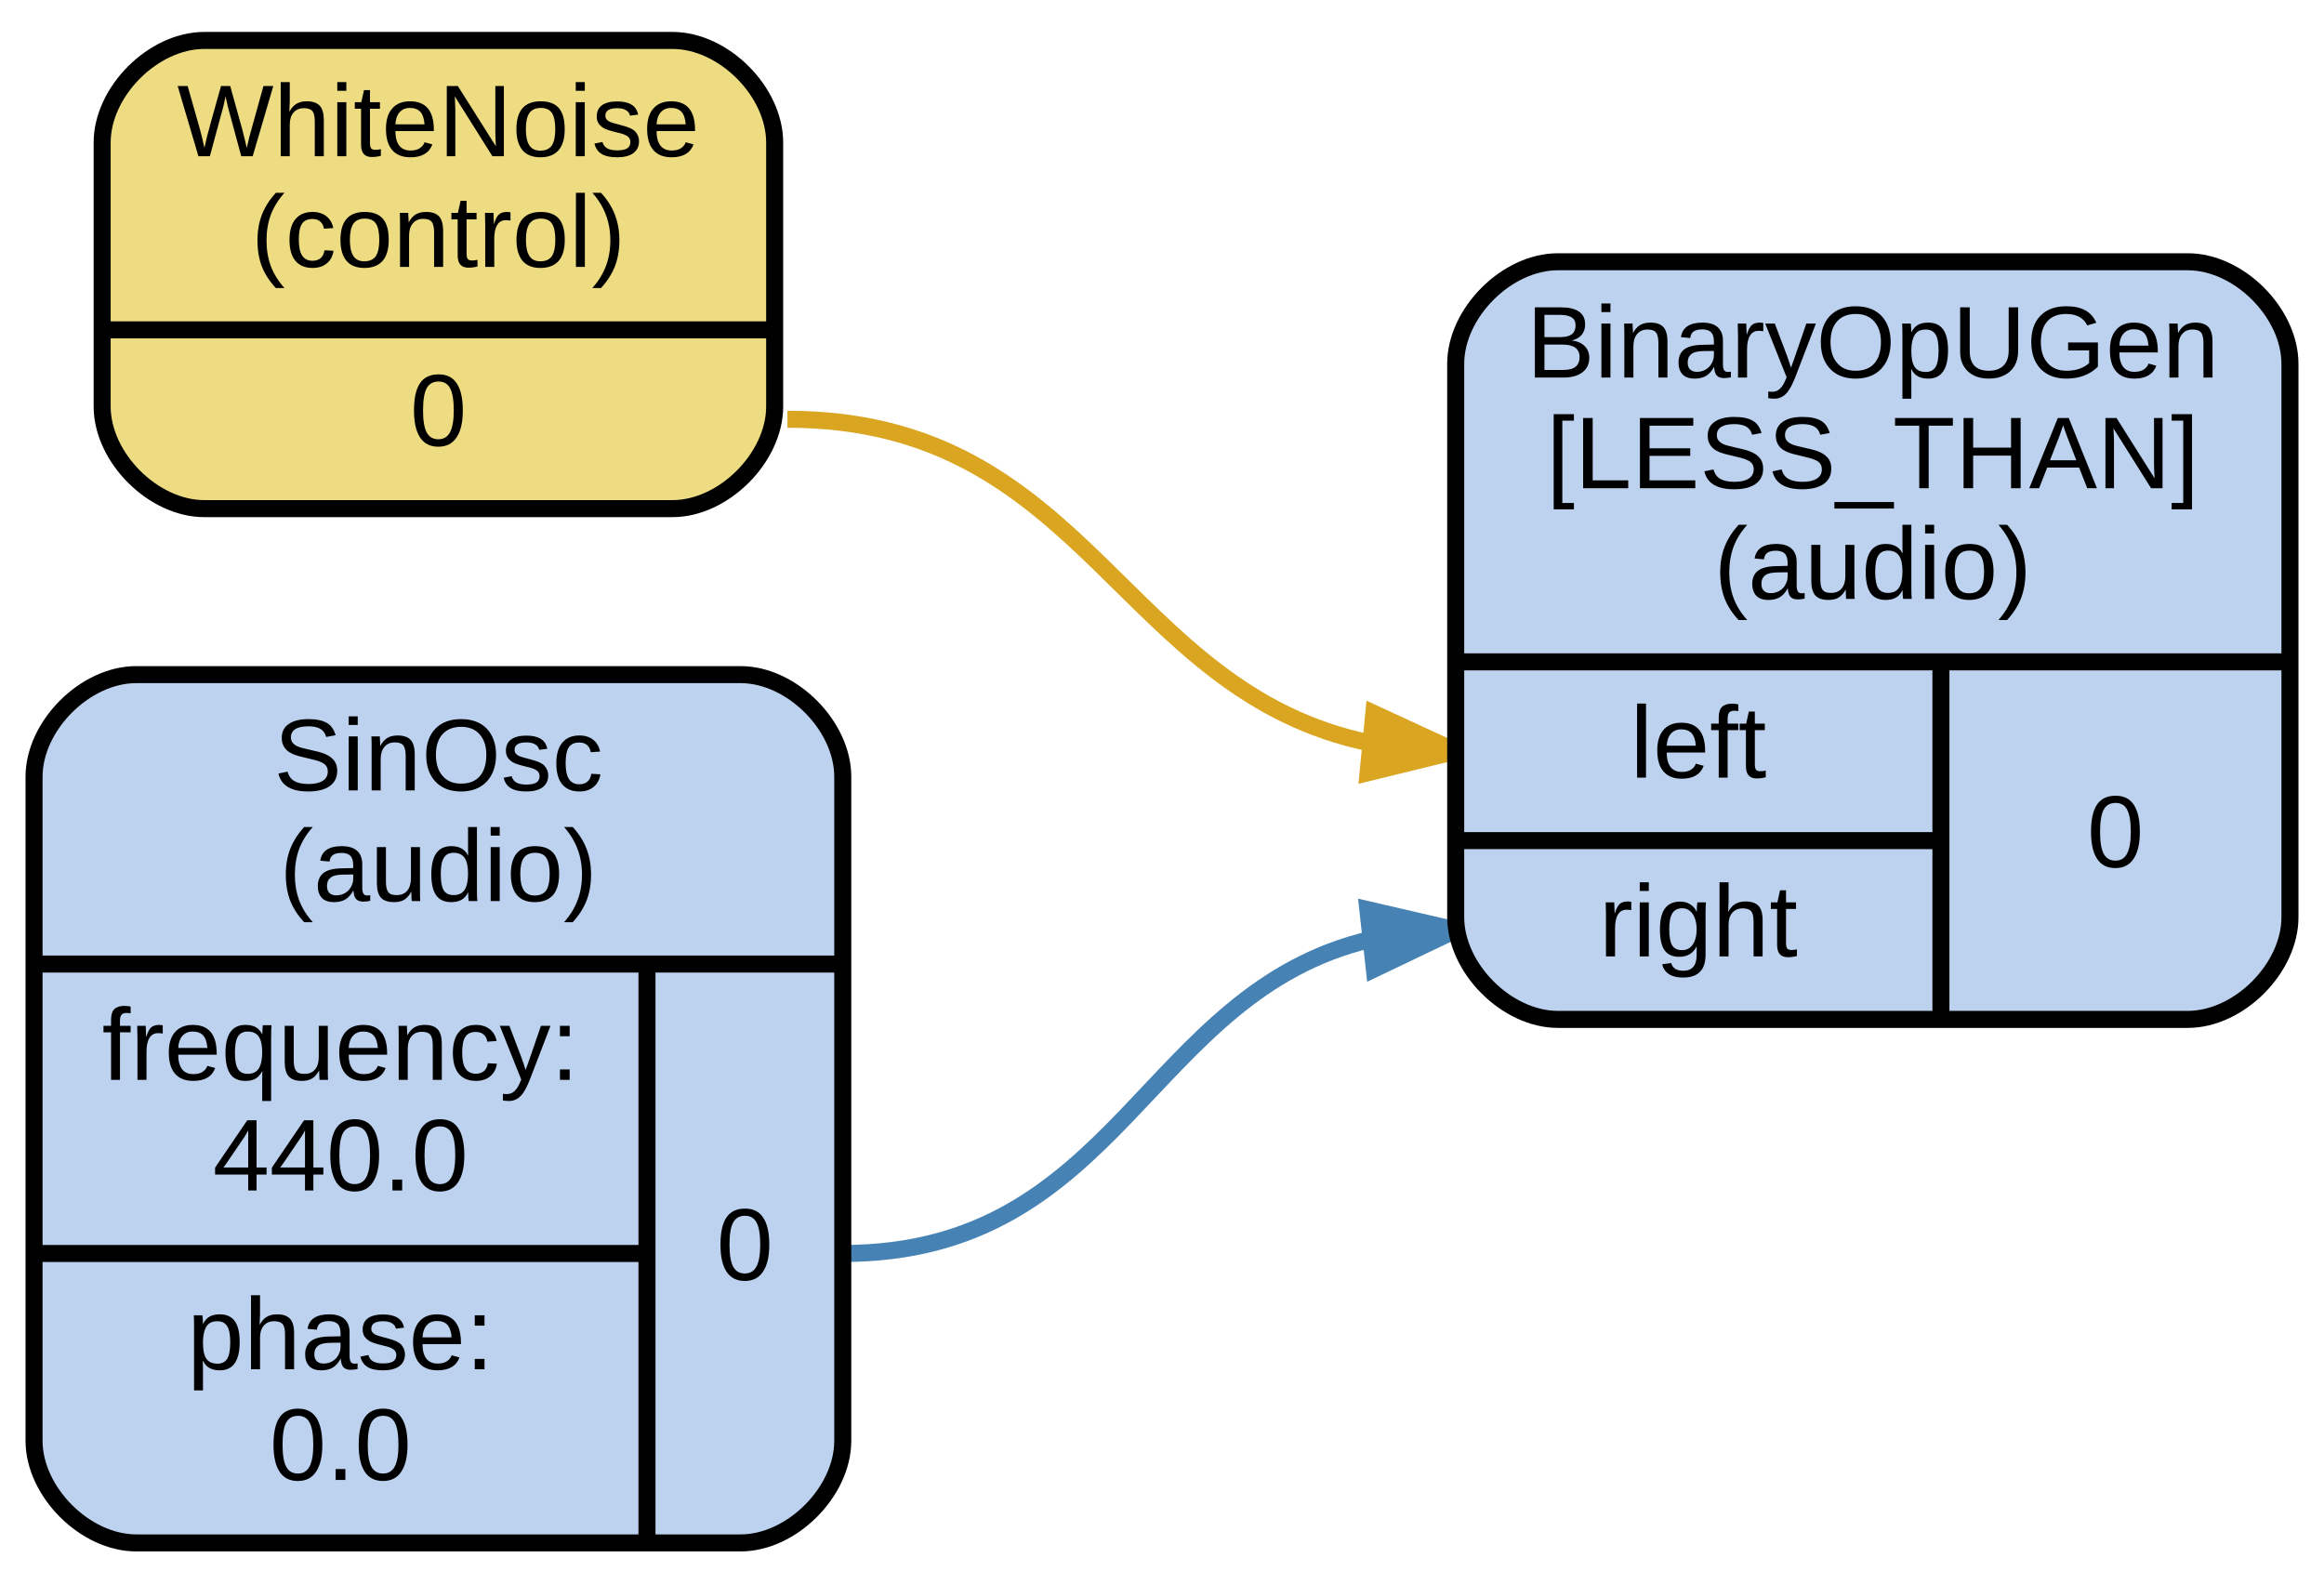
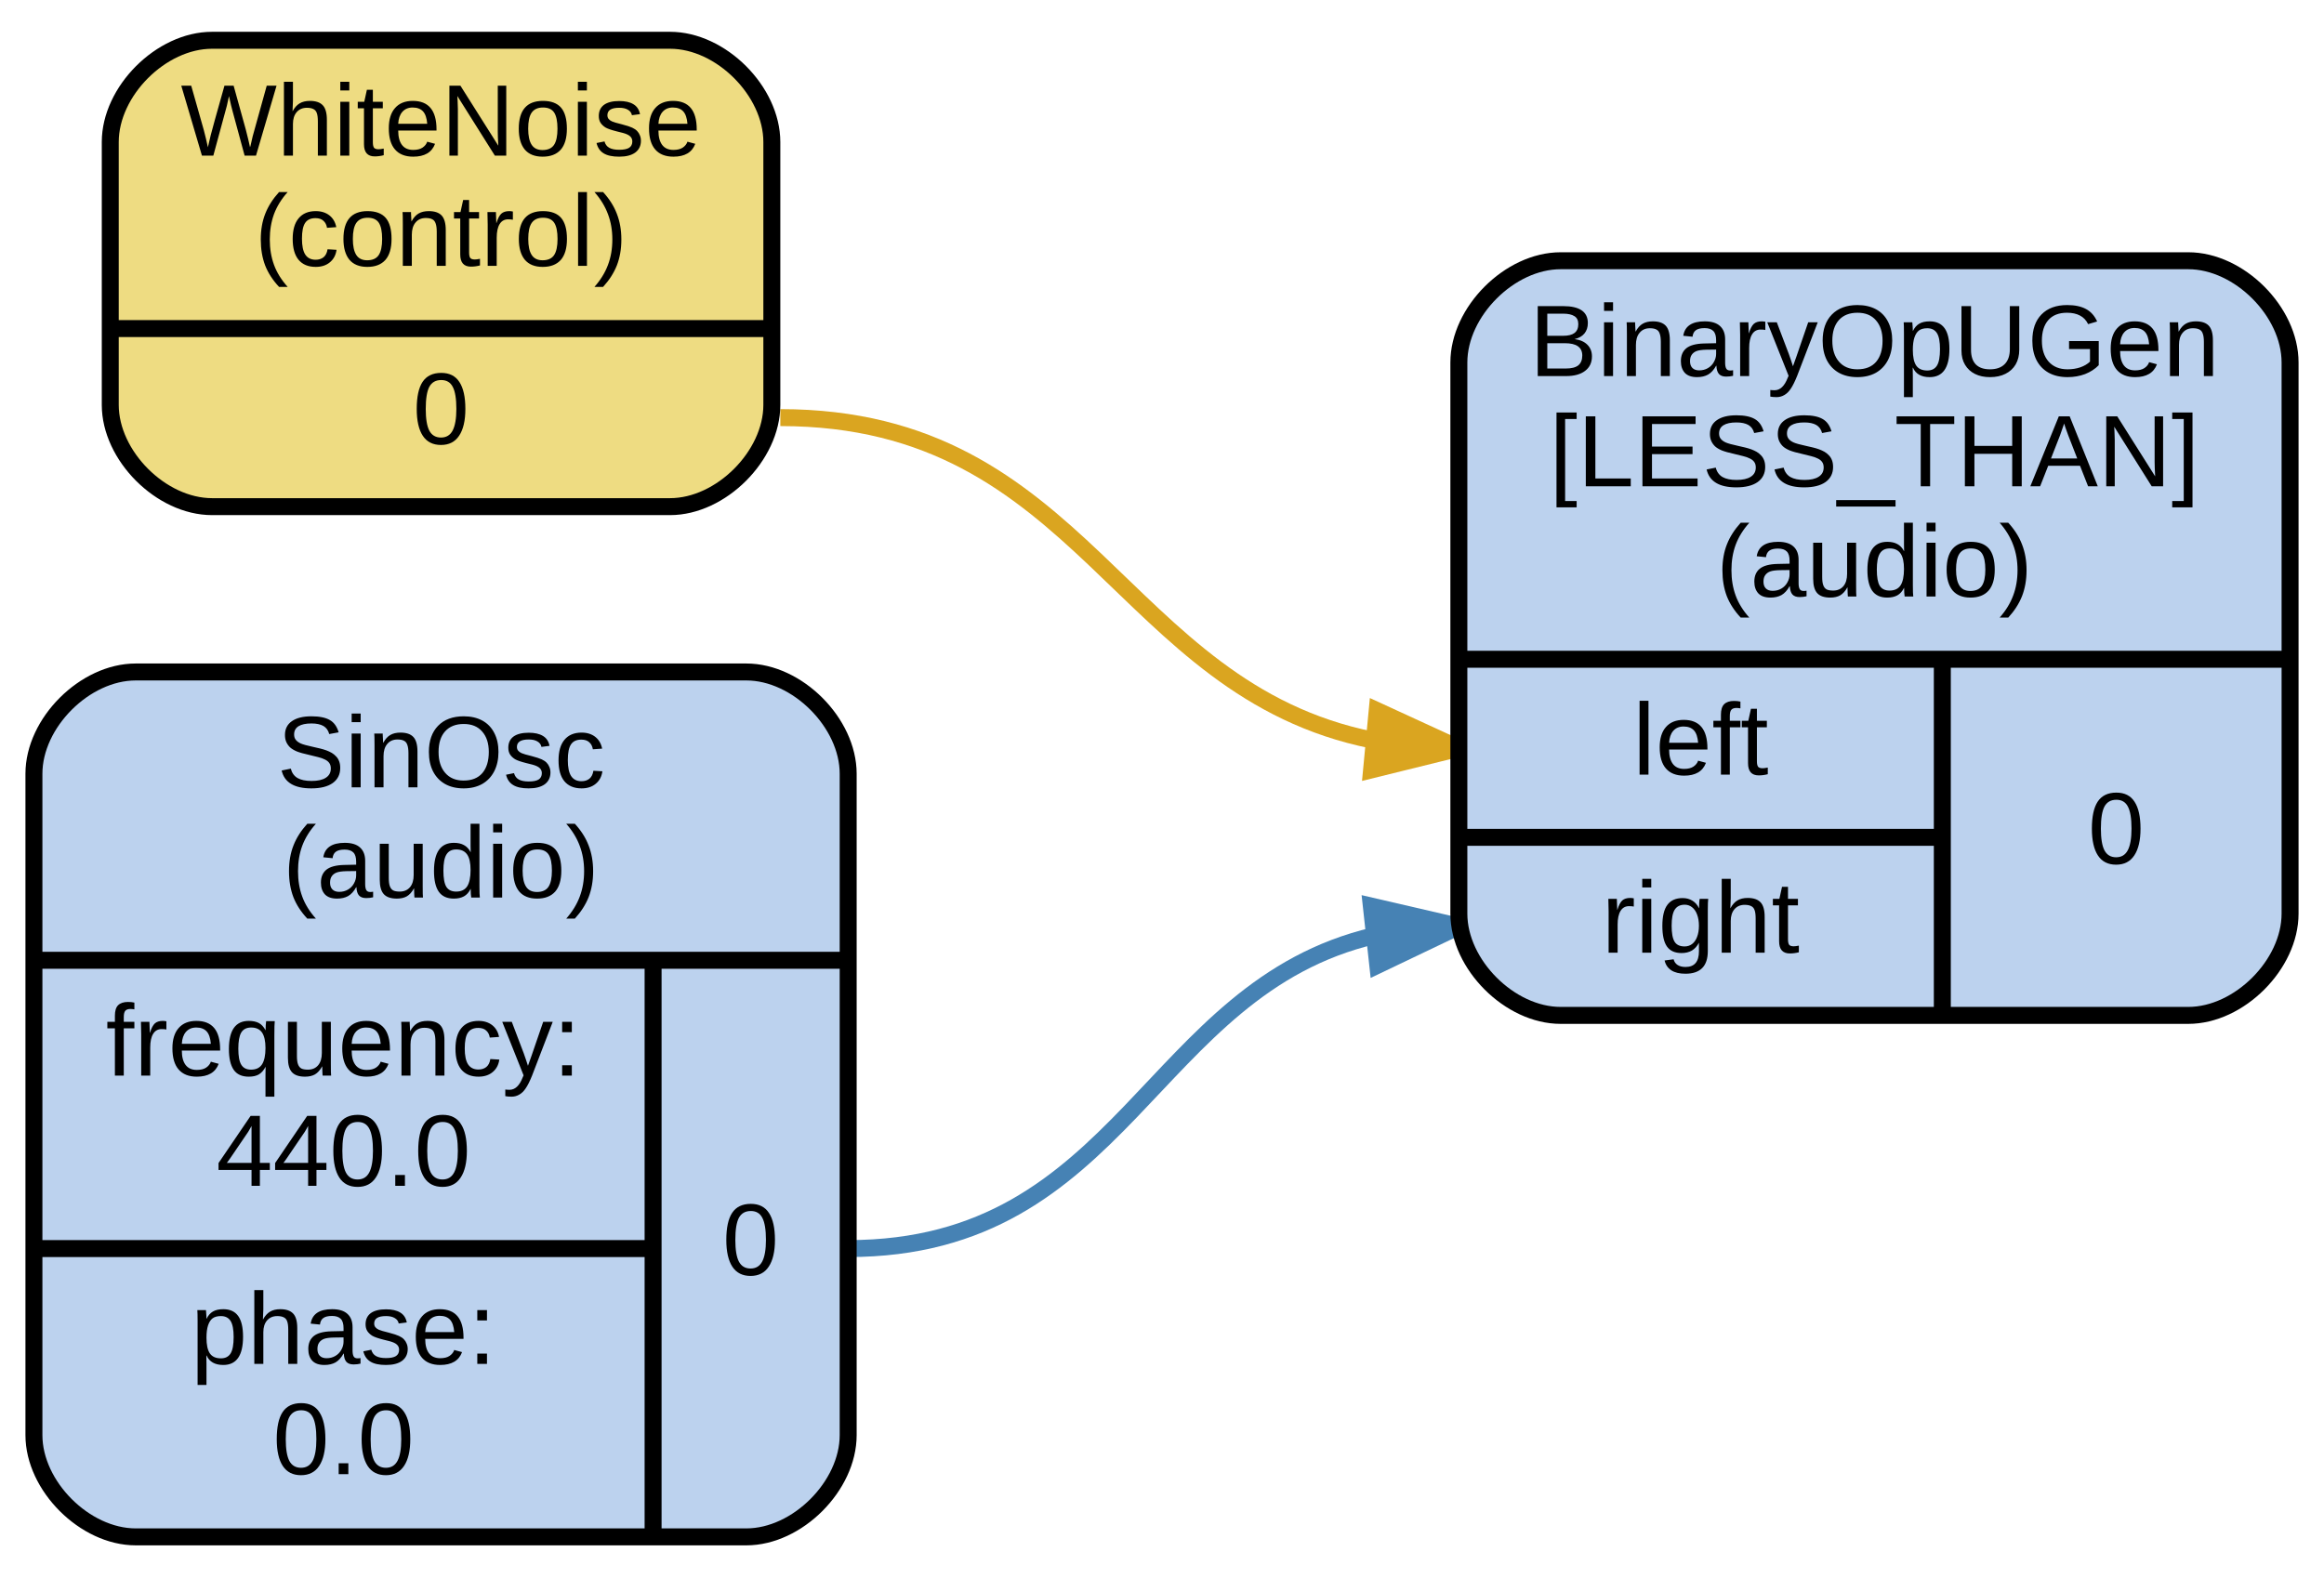
- <svg xmlns="http://www.w3.org/2000/svg" width="273pt" height="186pt" viewBox="0.00 0.00 273.00 185.50">
+ <svg xmlns="http://www.w3.org/2000/svg" width="274pt" height="186pt" viewBox="0.00 0.00 274.00 185.50">
  <g id="graph0" class="graph" transform="scale(1 1) rotate(0) translate(4 181.5)">
    <g id="edge1" class="edge">
-       <path fill="none" stroke="goldenrod" stroke-width="2" d="M88.5,-132.5C123.81,-132.5 127.6,-100.47 156.99,-94.46" />
-       <polygon fill="goldenrod" stroke="goldenrod" stroke-width="2" points="157.38,-97.94 167,-93.5 156.71,-90.98 157.38,-97.94" />
+       <path fill="none" stroke="goldenrod" stroke-width="2" d="M88,-132.5C123.85,-132.5 127.94,-100.47 157.83,-94.46" />
+       <polygon fill="goldenrod" stroke="goldenrod" stroke-width="2" points="158.37,-97.93 168,-93.5 157.71,-90.96 158.37,-97.93" />
    </g>
    <g id="edge2" class="edge">
-       <path fill="none" stroke="steelblue" stroke-width="2" d="M95,-34.5C127.51,-34.5 130.51,-65.17 157.03,-71.4" />
-       <polygon fill="steelblue" stroke="steelblue" stroke-width="2" points="156.68,-74.89 167,-72.5 157.44,-67.93 156.68,-74.89" />
+       <path fill="none" stroke="steelblue" stroke-width="2" d="M96,-34.5C128.51,-34.5 131.51,-65.17 158.03,-71.4" />
+       <polygon fill="steelblue" stroke="steelblue" stroke-width="2" points="157.68,-74.89 168,-72.5 158.44,-67.93 157.68,-74.89" />
    </g>
    <g id="node1" class="node">
-       <path fill="#eedc82" stroke="black" stroke-width="2" d="M20,-122C20,-122 75,-122 75,-122 81,-122 87,-128 87,-134 87,-134 87,-165 87,-165 87,-171 81,-177 75,-177 75,-177 20,-177 20,-177 14,-177 8,-171 8,-165 8,-165 8,-134 8,-134 8,-128 14,-122 20,-122" />
-       <text text-anchor="middle" x="47.5" y="-163.4" font-family="Arial" font-size="12.00">WhiteNoise</text>
-       <text text-anchor="middle" x="47.5" y="-150.4" font-family="Arial" font-size="12.00">(control)</text>
-       <polyline fill="none" stroke="black" stroke-width="2" points="8,-143 87,-143 " />
-       <text text-anchor="middle" x="47.5" y="-129.4" font-family="Arial" font-size="12.00">0</text>
+       <path fill="#eedc82" stroke="black" stroke-width="2" d="M21,-122C21,-122 75,-122 75,-122 81,-122 87,-128 87,-134 87,-134 87,-165 87,-165 87,-171 81,-177 75,-177 75,-177 21,-177 21,-177 15,-177 9,-171 9,-165 9,-165 9,-134 9,-134 9,-128 15,-122 21,-122" />
+       <text text-anchor="middle" x="48" y="-163.4" font-family="Arial" font-size="12.00">WhiteNoise</text>
+       <text text-anchor="middle" x="48" y="-150.4" font-family="Arial" font-size="12.00">(control)</text>
+       <polyline fill="none" stroke="black" stroke-width="2" points="9,-143 87,-143 " />
+       <text text-anchor="middle" x="48" y="-129.4" font-family="Arial" font-size="12.00">0</text>
    </g>
    <g id="node2" class="node">
-       <path fill="#bcd2ee" stroke="black" stroke-width="2" d="M12,-0.5C12,-0.5 83,-0.5 83,-0.5 89,-0.5 95,-6.5 95,-12.5 95,-12.5 95,-90.5 95,-90.5 95,-96.5 89,-102.5 83,-102.5 83,-102.5 12,-102.5 12,-102.5 6,-102.5 0,-96.5 0,-90.5 0,-90.5 0,-12.5 0,-12.5 0,-6.5 6,-0.5 12,-0.5" />
-       <text text-anchor="middle" x="47.5" y="-88.9" font-family="Arial" font-size="12.00">SinOsc</text>
-       <text text-anchor="middle" x="47.5" y="-75.9" font-family="Arial" font-size="12.00">(audio)</text>
-       <polyline fill="none" stroke="black" stroke-width="2" points="0,-68.5 95,-68.5 " />
-       <text text-anchor="middle" x="36" y="-54.9" font-family="Arial" font-size="12.00">frequency:</text>
-       <text text-anchor="middle" x="36" y="-41.9" font-family="Arial" font-size="12.00">440.0</text>
-       <polyline fill="none" stroke="black" stroke-width="2" points="0,-34.5 72,-34.5 " />
-       <text text-anchor="middle" x="36" y="-20.9" font-family="Arial" font-size="12.00">phase:</text>
-       <text text-anchor="middle" x="36" y="-7.9" font-family="Arial" font-size="12.00">0.0</text>
-       <polyline fill="none" stroke="black" stroke-width="2" points="72,-0.5 72,-68.5 " />
-       <text text-anchor="middle" x="83.5" y="-31.4" font-family="Arial" font-size="12.00">0</text>
+       <path fill="#bcd2ee" stroke="black" stroke-width="2" d="M12,-0.5C12,-0.5 84,-0.5 84,-0.5 90,-0.5 96,-6.5 96,-12.5 96,-12.5 96,-90.5 96,-90.5 96,-96.5 90,-102.5 84,-102.5 84,-102.5 12,-102.5 12,-102.5 6,-102.5 0,-96.5 0,-90.5 0,-90.5 0,-12.5 0,-12.5 0,-6.5 6,-0.5 12,-0.5" />
+       <text text-anchor="middle" x="48" y="-88.9" font-family="Arial" font-size="12.00">SinOsc</text>
+       <text text-anchor="middle" x="48" y="-75.9" font-family="Arial" font-size="12.00">(audio)</text>
+       <polyline fill="none" stroke="black" stroke-width="2" points="0,-68.5 96,-68.5 " />
+       <text text-anchor="middle" x="36.5" y="-54.9" font-family="Arial" font-size="12.00">frequency:</text>
+       <text text-anchor="middle" x="36.5" y="-41.9" font-family="Arial" font-size="12.00">440.0</text>
+       <polyline fill="none" stroke="black" stroke-width="2" points="0,-34.5 73,-34.5 " />
+       <text text-anchor="middle" x="36.5" y="-20.9" font-family="Arial" font-size="12.00">phase:</text>
+       <text text-anchor="middle" x="36.5" y="-7.9" font-family="Arial" font-size="12.00">0.0</text>
+       <polyline fill="none" stroke="black" stroke-width="2" points="73,-0.5 73,-68.5 " />
+       <text text-anchor="middle" x="84.5" y="-31.4" font-family="Arial" font-size="12.00">0</text>
    </g>
    <g id="node3" class="node">
-       <path fill="#bcd2ee" stroke="black" stroke-width="2" d="M179,-62C179,-62 253,-62 253,-62 259,-62 265,-68 265,-74 265,-74 265,-139 265,-139 265,-145 259,-151 253,-151 253,-151 179,-151 179,-151 173,-151 167,-145 167,-139 167,-139 167,-74 167,-74 167,-68 173,-62 179,-62" />
-       <text text-anchor="middle" x="216" y="-137.4" font-family="Arial" font-size="12.00">BinaryOpUGen</text>
-       <text text-anchor="middle" x="216" y="-124.4" font-family="Arial" font-size="12.00">[LESS_THAN]</text>
-       <text text-anchor="middle" x="216" y="-111.4" font-family="Arial" font-size="12.00">(audio)</text>
-       <polyline fill="none" stroke="black" stroke-width="2" points="167,-104 265,-104 " />
-       <text text-anchor="middle" x="195.5" y="-90.4" font-family="Arial" font-size="12.00">left</text>
-       <polyline fill="none" stroke="black" stroke-width="2" points="167,-83 224,-83 " />
-       <text text-anchor="middle" x="195.5" y="-69.4" font-family="Arial" font-size="12.00">right</text>
-       <polyline fill="none" stroke="black" stroke-width="2" points="224,-62 224,-104 " />
-       <text text-anchor="middle" x="244.5" y="-79.9" font-family="Arial" font-size="12.00">0</text>
+       <path fill="#bcd2ee" stroke="black" stroke-width="2" d="M180,-62C180,-62 254,-62 254,-62 260,-62 266,-68 266,-74 266,-74 266,-139 266,-139 266,-145 260,-151 254,-151 254,-151 180,-151 180,-151 174,-151 168,-145 168,-139 168,-139 168,-74 168,-74 168,-68 174,-62 180,-62" />
+       <text text-anchor="middle" x="217" y="-137.4" font-family="Arial" font-size="12.00">BinaryOpUGen</text>
+       <text text-anchor="middle" x="217" y="-124.4" font-family="Arial" font-size="12.00">[LESS_THAN]</text>
+       <text text-anchor="middle" x="217" y="-111.4" font-family="Arial" font-size="12.00">(audio)</text>
+       <polyline fill="none" stroke="black" stroke-width="2" points="168,-104 266,-104 " />
+       <text text-anchor="middle" x="196.5" y="-90.4" font-family="Arial" font-size="12.00">left</text>
+       <polyline fill="none" stroke="black" stroke-width="2" points="168,-83 225,-83 " />
+       <text text-anchor="middle" x="196.5" y="-69.4" font-family="Arial" font-size="12.00">right</text>
+       <polyline fill="none" stroke="black" stroke-width="2" points="225,-62 225,-104 " />
+       <text text-anchor="middle" x="245.5" y="-79.9" font-family="Arial" font-size="12.00">0</text>
    </g>
  </g>
</svg>
